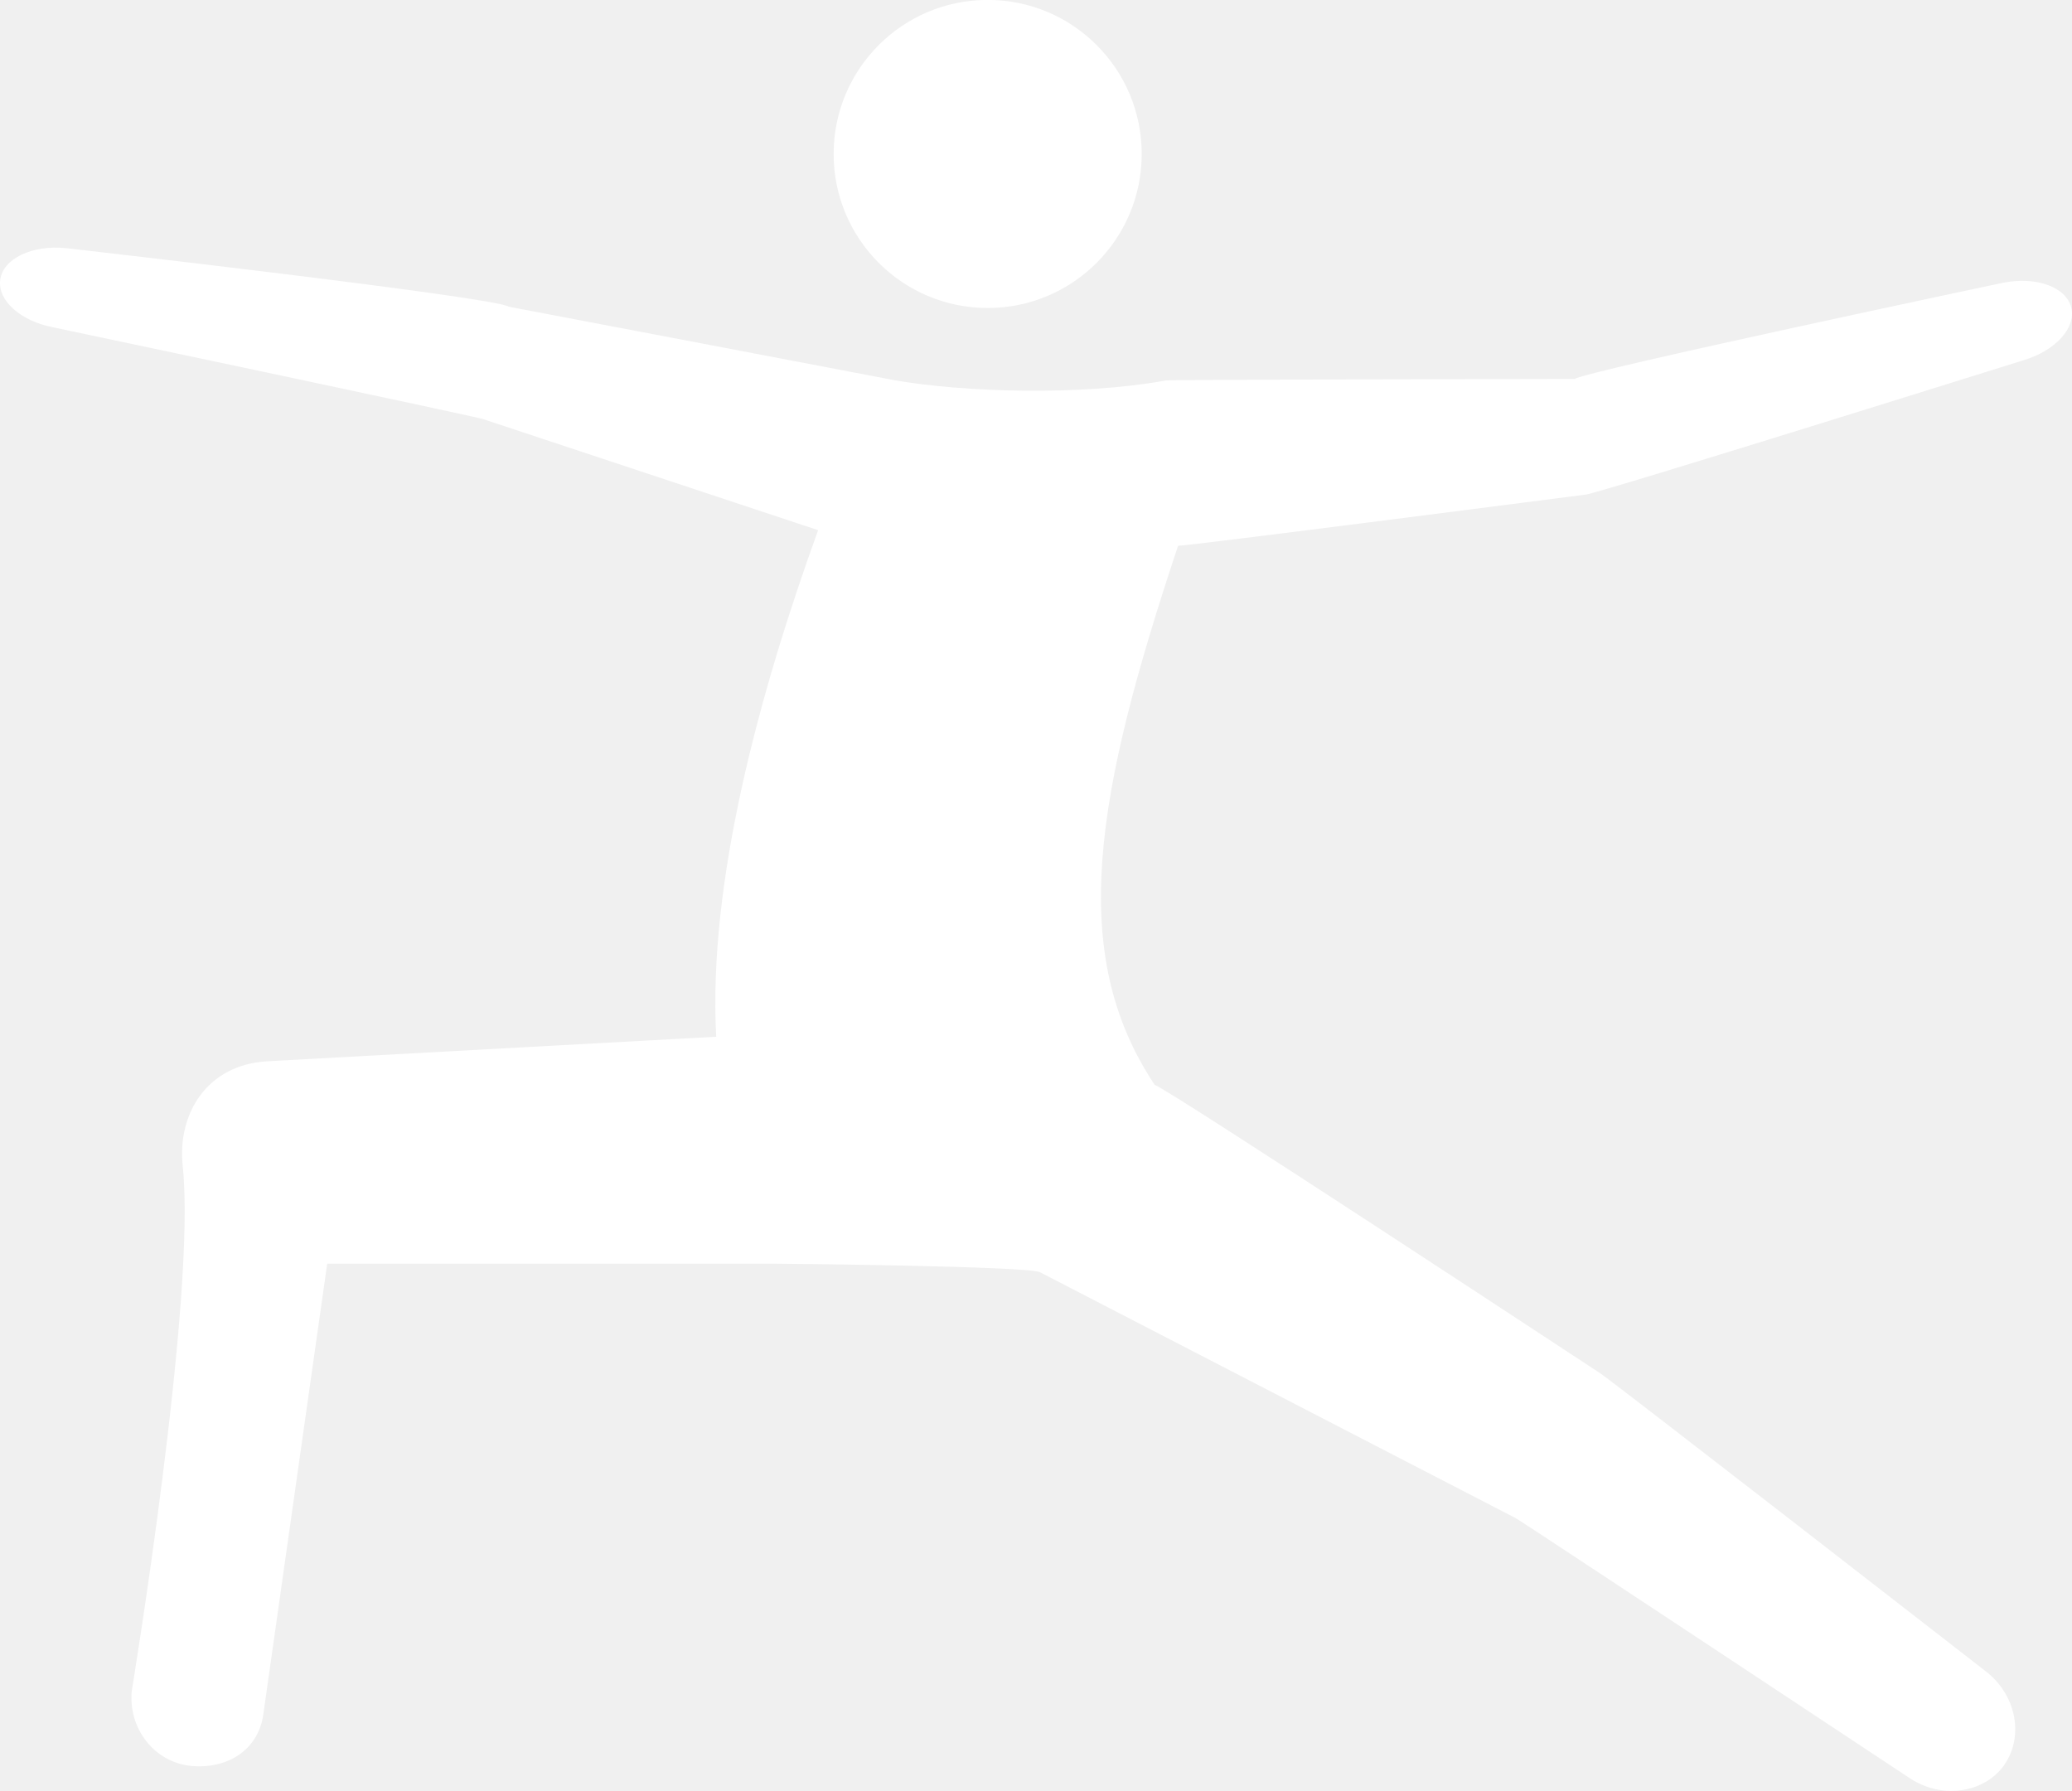
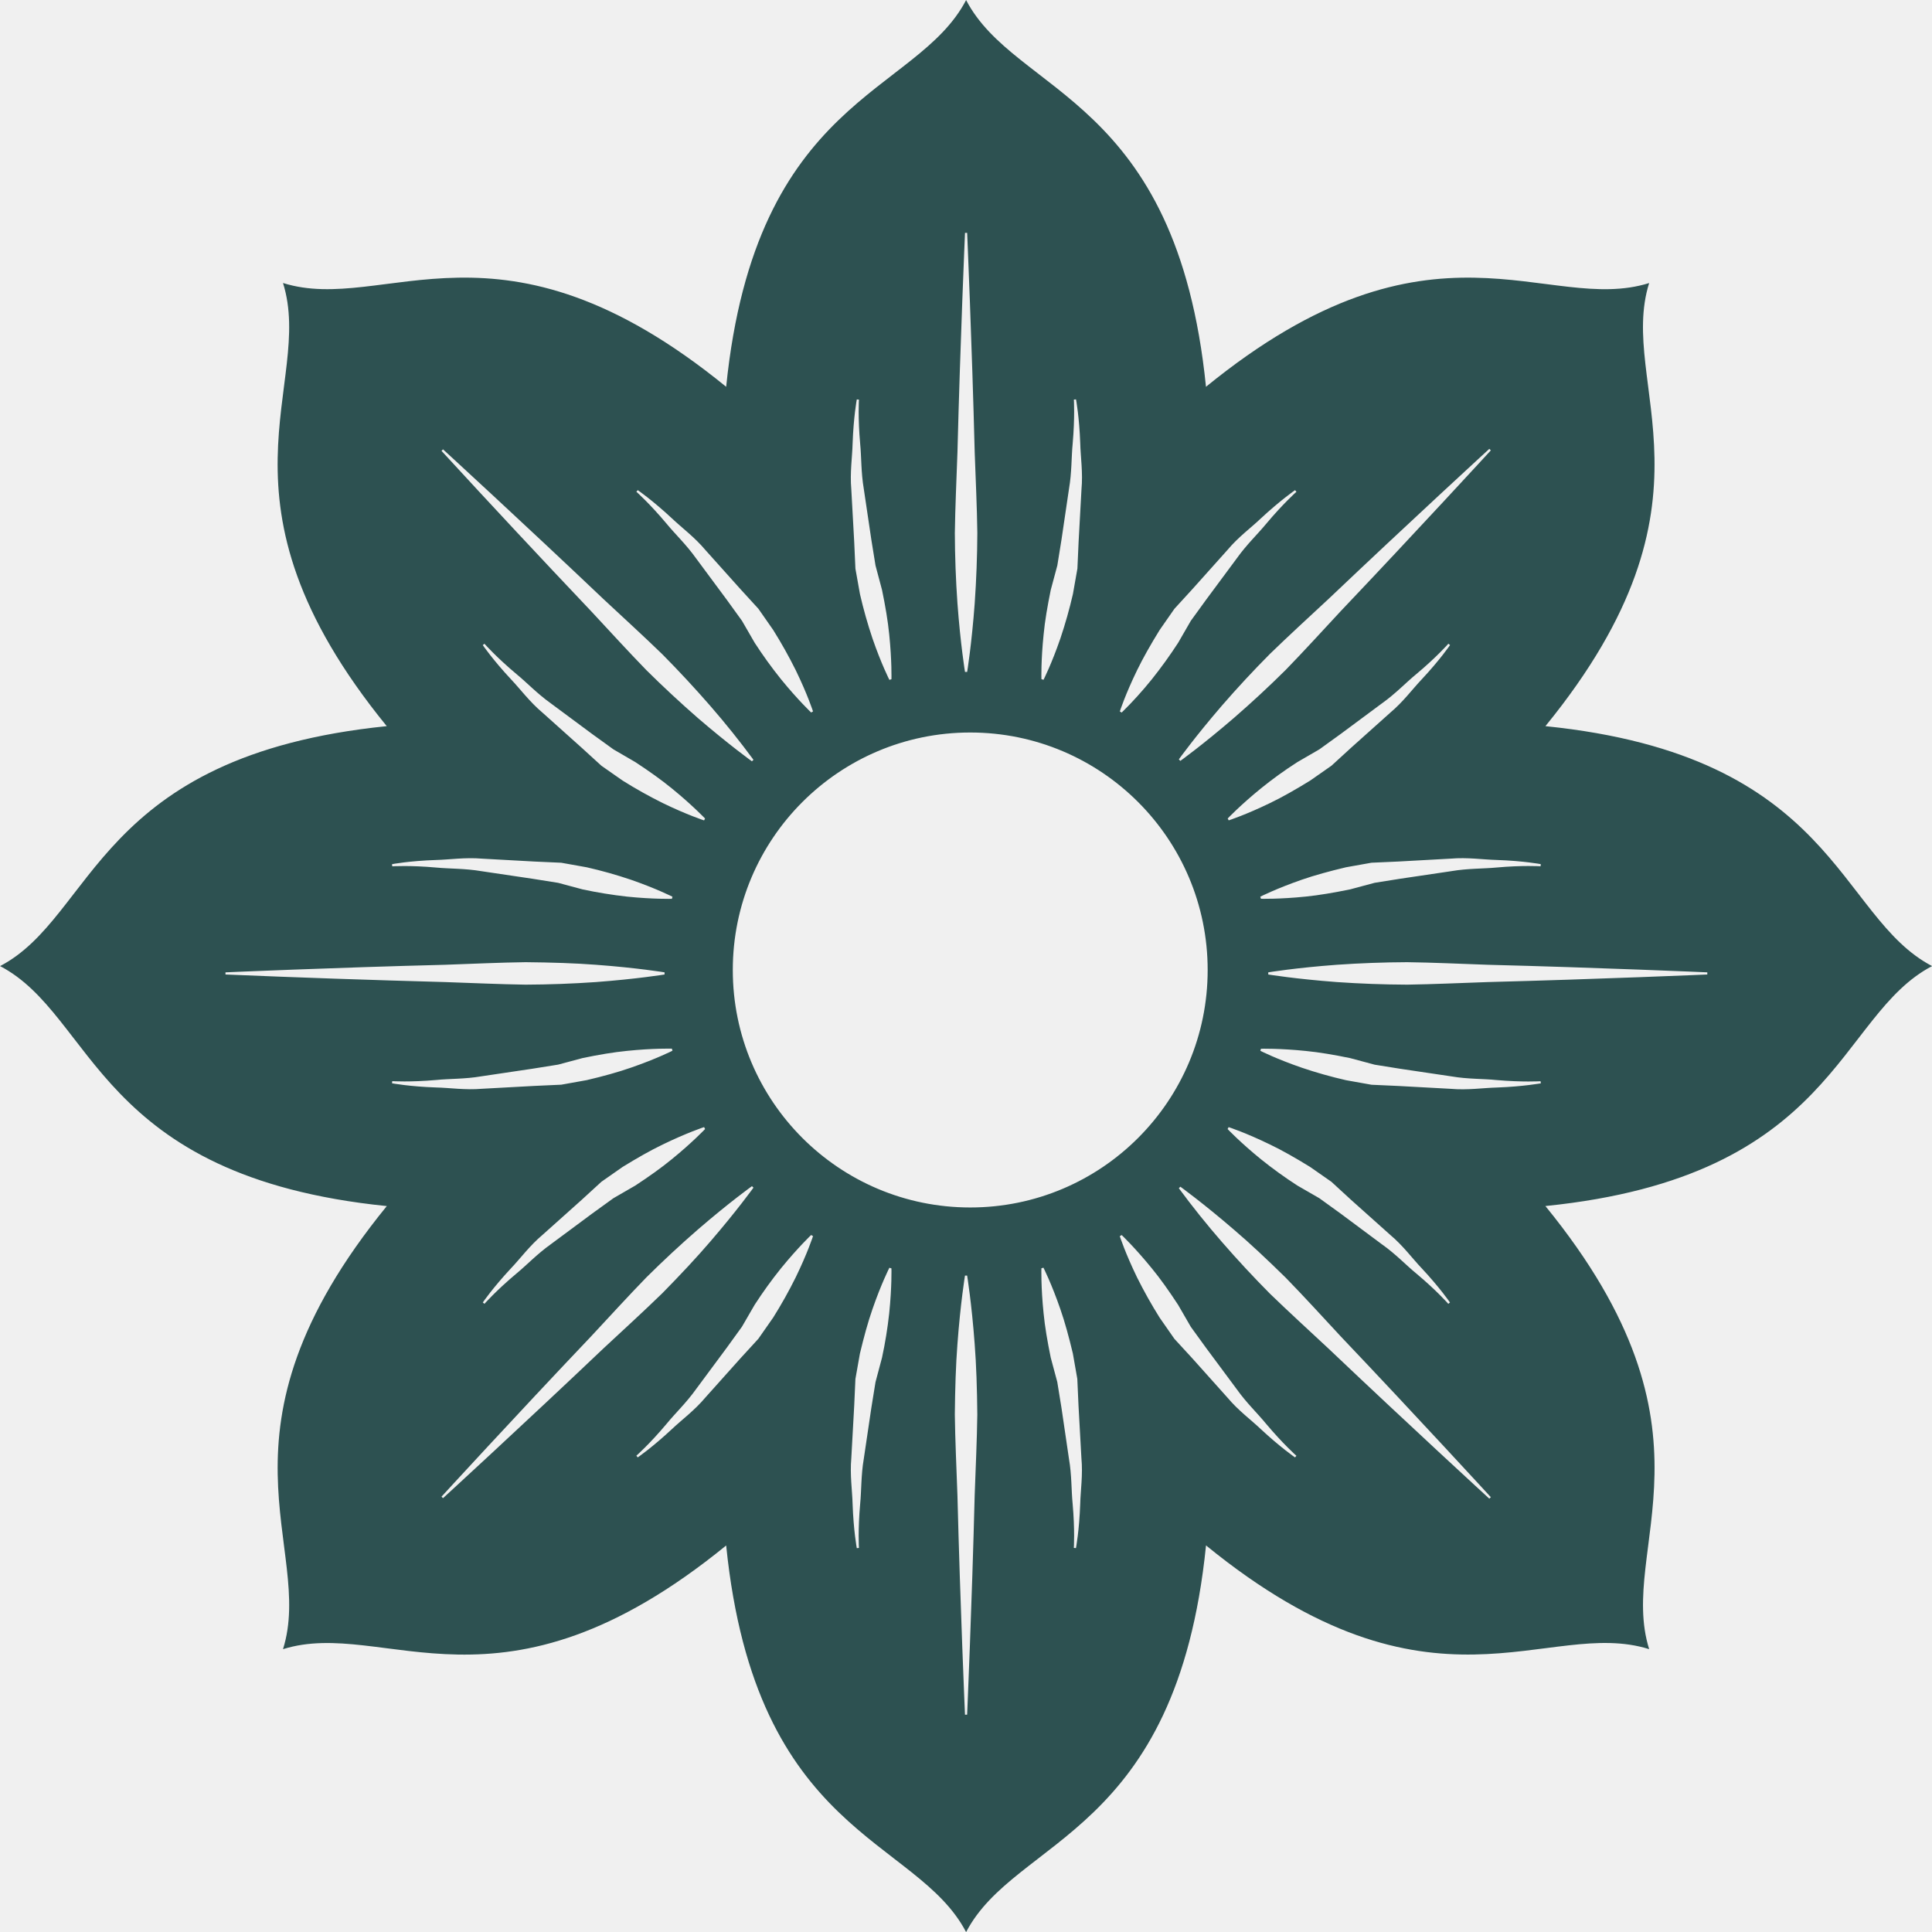
- <svg xmlns="http://www.w3.org/2000/svg" data-v-423bf9ae="" class="iconAboveSlogan" viewBox="-2.06 0.11 104.12 90">
-   <g data-v-423bf9ae="" id="2e96065a-a294-40d0-b2a6-7504cbcd69c7" fill="white" transform="matrix(Infinity,0,0,Infinity,0,0)">
+ <svg xmlns="http://www.w3.org/2000/svg" data-v-423bf9ae="" class="iconAbove" viewBox="-5.56 0.44 111.11 111.11">
+   <g data-v-423bf9ae="" id="14165f71-d015-4dab-b618-98a66c1d5fb8" fill="#2d5151" transform="matrix(Infinity,0,0,Infinity,0,0)">
    <path d="" />
  </g>
-   <g data-v-423bf9ae="" id="cc179f18-4797-45bd-b519-d34317012dc5" transform="matrix(1.156877,0,0,1.156877,-7.843772,-12.74228)" stroke="none" fill="white">
-     <path d="M94.97 24.478c-.215-.903-1.525-1.378-2.983-1.082 0 0-18.15 3.838-18.583 4.174 0 0-17.558.026-17.756.065-3.733.677-8.791.514-11.795-.01 0 0-16.695-3.186-16.761-3.194-.489-.408-19.221-2.542-19.221-2.542-1.48-.15-2.737.452-2.862 1.372-.121.894.871 1.788 2.287 2.063 0 0 18.269 3.851 18.705 3.995l14.535 4.819c-2.58 7.137-4.785 15.331-4.427 22.006l-19.493 1.065c-2.614.143-3.924 2.267-3.68 4.554.608 5.693-2.213 22.795-2.213 22.795-.16 1.646.993 3.105 2.576 3.258 1.534.149 2.918-.655 3.139-2.243L19.212 66h19.402c.425 0 11.052.107 11.56.372L70.85 77.06c.222.116 17.119 11.3 17.119 11.3.874.573 1.942.692 2.85.354 2.115-.786 2.319-3.609.367-5.061 0 0-16.046-12.471-16.672-12.887 0 0-18.947-12.469-19.355-12.528-3.817-5.728-2.588-12.607 1.012-23.422.255.032 17.717-2.224 17.717-2.224.645-.085 19.009-5.836 19.009-5.836 1.383-.413 2.281-1.401 2.073-2.278z" />
-     <circle cx="47.901" cy="17.797" r="6.691" />
-   </g>
-   <g data-v-423bf9ae="" id="2c34c859-eed9-4165-88b2-d82b989e7850" fill="black" transform="matrix(0,0,0,0,0,0)">
-     <path d="" />
+   <g data-v-423bf9ae="" id="9138a6ad-534e-46b9-b5cd-8ab3ab23432a" transform="matrix(1.111111,0,0,1.111111,-5.55556,0.444436)" stroke="none" fill="#2d5151">
+     <path d="M79.986 37.581c9.558-11.723 3.705-17.637 5.369-22.935-5.297 1.662-11.213-4.19-22.938 5.37C60.895 4.967 52.57 4.924 50.001 0c-2.57 4.924-10.892 4.966-12.419 20.016-11.723-9.561-17.639-3.708-22.938-5.372 1.663 5.299-4.188 11.213 5.37 22.937C4.968 39.11 4.92 47.429 0 50c4.922 2.57 4.968 10.895 20.017 12.422-9.561 11.721-3.708 17.639-5.373 22.934 5.299-1.66 11.215 4.192 22.938-5.367 1.527 15.044 9.849 15.09 12.419 20.011 2.569-4.921 10.894-4.967 12.418-20.014 11.724 9.562 17.642 3.705 22.937 5.369-1.662-5.297 4.188-11.213-5.371-22.935C95.033 60.895 95.079 52.57 100 50c-4.921-2.571-4.967-10.89-20.014-12.419zm-.24 7.142l-.01.111s-.926-.059-2.291.065c-.684.065-1.475.042-2.319.186l-2.644.392c-.447.072-.896.144-1.334.212-.432.118-.858.229-1.268.34-.833.17-1.613.304-2.297.373-1.361.14-2.322.114-2.322.114l-.033-.108s.83-.421 2.149-.879c.66-.229 1.444-.444 2.29-.644.43-.079.869-.157 1.316-.235l1.39-.062c.925-.052 1.847-.101 2.712-.15.862-.075 1.684.052 2.372.069 1.387.046 2.289.216 2.289.216zM63.54 42.361s.66-.696 1.726-1.562a20.994 20.994 0 0 1 1.885-1.359c.369-.215.748-.435 1.138-.66.358-.262.726-.526 1.095-.791.729-.542 1.461-1.084 2.145-1.591.701-.497 1.24-1.075 1.773-1.51 1.053-.879 1.662-1.575 1.662-1.575l.085.072s-.516.758-1.463 1.771c-.476.5-.964 1.169-1.628 1.725l-2.025 1.813c-.343.313-.687.627-1.021.934l-1.098.768c-.742.458-1.447.859-2.078 1.163-1.256.611-2.142.898-2.142.898l-.054-.096zm2.192 16.875c.631.301 1.336.705 2.078 1.162.354.25.722.504 1.098.766.336.311.68.624 1.021.938.689.617 1.379 1.231 2.025 1.811.664.556 1.152 1.229 1.628 1.727.946 1.012 1.463 1.771 1.463 1.771l-.085.071s-.609-.695-1.662-1.574c-.533-.436-1.072-1.014-1.773-1.506l-2.145-1.596c-.369-.265-.734-.529-1.095-.791-.39-.226-.769-.443-1.138-.656a22.348 22.348 0 0 1-1.885-1.361c-1.064-.863-1.726-1.563-1.726-1.563l.052-.099c.004-.001.891.29 2.144.9zm11.351-36.008l.078.079s-3.847 4.192-7.761 8.312c-.967 1.042-1.924 2.091-2.854 3.048a54.35 54.35 0 0 1-2.67 2.477c-1.617 1.395-2.786 2.235-2.786 2.235l-.078-.079s.84-1.17 2.234-2.787a53.874 53.874 0 0 1 2.479-2.669c.955-.928 2.004-1.889 3.045-2.856 4.121-3.915 8.313-7.76 8.313-7.76zM58.854 34.68c.305-.627.707-1.336 1.164-2.075.248-.356.502-.726.765-1.098l.938-1.026 1.813-2.025c.553-.664 1.226-1.15 1.722-1.627 1.017-.944 1.771-1.463 1.771-1.463l.072.084s-.693.614-1.574 1.667c-.436.529-1.01 1.072-1.508 1.771-.51.686-1.052 1.415-1.591 2.146-.268.366-.532.732-.794 1.095l-.656 1.137a23.915 23.915 0 0 1-1.358 1.885 19.842 19.842 0 0 1-1.563 1.725l-.098-.055c-.001-.001.286-.887.897-2.141zm-4.84-1.853c.064-.683.198-1.464.368-2.294.111-.412.226-.836.341-1.271.07-.438.144-.885.215-1.333.131-.898.266-1.797.39-2.64.146-.846.12-1.637.188-2.32.121-1.369.063-2.291.063-2.291l.111-.01s.17.902.219 2.287c.017.686.144 1.509.064 2.369-.046.866-.098 1.791-.149 2.712-.021.467-.039.931-.062 1.389-.08.448-.158.889-.232 1.317a24.31 24.31 0 0 1-.646 2.29c-.453 1.32-.876 2.15-.876 2.15l-.108-.033c-.002.001-.028-.956.114-2.322zm-4.461-9.416c.144-5.682.391-11.362.391-11.362h.111s.247 5.68.391 11.362c.051 1.421.119 2.843.136 4.172a55.861 55.861 0 0 1-.136 3.64c-.157 2.13-.391 3.552-.391 3.552h-.111s-.234-1.421-.391-3.552a54.53 54.53 0 0 1-.135-3.64c.018-1.33.085-2.751.135-4.172zm-5.427-.454c.049-1.385.217-2.287.217-2.287l.111.01s-.059.921.064 2.291c.068.683.042 1.474.186 2.32.126.843.26 1.741.392 2.64l.216 1.336.338 1.268c.172.83.304 1.611.371 2.294.141 1.366.116 2.323.116 2.323l-.107.033s-.423-.83-.877-2.15a24.31 24.31 0 0 1-.646-2.29l-.235-1.317-.063-1.389-.15-2.712c-.077-.861.051-1.684.067-2.37zm-11.12 2.408s.757.519 1.77 1.463c.5.477 1.169.967 1.725 1.63.578.644 1.196 1.333 1.812 2.022l.938 1.026.766 1.098a24.48 24.48 0 0 1 1.163 2.075c.611 1.254.898 2.14.898 2.14l-.098.055s-.696-.66-1.562-1.725a22.679 22.679 0 0 1-1.361-1.885c-.212-.369-.433-.751-.657-1.137-.261-.359-.528-.729-.792-1.095l-1.591-2.146c-.497-.699-1.074-1.242-1.508-1.771-.881-1.052-1.575-1.667-1.575-1.667l.072-.083zm-10.08-2.111s4.192 3.842 8.311 7.756c1.041.971 2.091 1.928 3.047 2.856a56.714 56.714 0 0 1 2.478 2.669 44.255 44.255 0 0 1 2.233 2.787l-.079.079s-1.169-.84-2.787-2.231a56.914 56.914 0 0 1-2.669-2.48c-.928-.954-1.887-2.006-2.854-3.045a717.56 717.56 0 0 1-7.758-8.312l.078-.079zm13.512 19.205s-.886-.288-2.14-.898a23.767 23.767 0 0 1-2.076-1.163l-1.098-.768-1.024-.934-2.024-1.813c-.663-.556-1.153-1.225-1.629-1.725-.946-1.013-1.462-1.771-1.462-1.771l.085-.072s.613.696 1.663 1.575c.531.435 1.073 1.013 1.772 1.51.685.506 1.415 1.048 2.146 1.591.366.265.732.533 1.095.791.385.225.768.444 1.135.66.709.464 1.354.925 1.885 1.359 1.063.866 1.724 1.562 1.724 1.562l-.052.096zm.053 15.975s-.66.698-1.724 1.563c-.531.438-1.176.895-1.885 1.361-.368.213-.75.432-1.135.656l-1.095.791c-.73.543-1.46 1.086-2.146 1.592-.699.496-1.242 1.074-1.772 1.51-1.05.879-1.663 1.574-1.663 1.574l-.085-.071s.518-.759 1.462-1.771c.476-.498.966-1.171 1.629-1.727.646-.578 1.335-1.192 2.024-1.811.343-.313.687-.627 1.024-.938.374-.262.742-.516 1.098-.768.74-.455 1.447-.859 2.076-1.16 1.254-.61 2.14-.901 2.14-.901l.052.1zM22.575 44.508c.688-.017 1.509-.144 2.371-.069.866.049 1.789.098 2.713.15l1.387.062c.448.079.891.157 1.317.235a23.24 23.24 0 0 1 2.291.645c1.318.458 2.148.879 2.148.879l-.029.108s-.96.026-2.325-.114a23.53 23.53 0 0 1-2.295-.373c-.412-.111-.836-.222-1.268-.34-.441-.069-.887-.141-1.334-.212-.898-.134-1.799-.268-2.642-.392-.846-.144-1.637-.121-2.32-.186-1.368-.125-2.291-.065-2.291-.065l-.01-.111c0-.002.902-.172 2.287-.217zm-10.908 5.927v-.111s5.682-.248 11.362-.392c1.421-.049 2.841-.117 4.172-.134 1.333.013 2.575.052 3.64.134 2.13.157 3.552.392 3.552.392v.111s-1.421.232-3.552.392a55.962 55.962 0 0 1-3.64.134c-1.332-.02-2.751-.085-4.172-.134a756.71 756.71 0 0 1-11.362-.392zm8.621 5.631l.01-.11s.923.06 2.291-.062c.683-.069 1.474-.043 2.32-.188.843-.124 1.743-.258 2.642-.393.447-.071.894-.145 1.334-.213.431-.117.856-.231 1.268-.34.83-.173 1.611-.304 2.295-.371 1.364-.142 2.325-.115 2.325-.115l.029.107s-.83.422-2.148.876c-.659.231-1.442.447-2.291.646-.426.076-.869.154-1.317.236-.457.02-.923.039-1.387.063-.925.049-1.848.102-2.713.148-.861.075-1.683-.052-2.371-.067-1.385-.047-2.287-.217-2.287-.217zm2.638 21.474l-.078-.078s3.842-4.192 7.758-8.313c.969-1.039 1.926-2.09 2.855-3.045a54.782 54.782 0 0 1 2.669-2.479c1.617-1.396 2.787-2.234 2.787-2.234l.078.077s-.839 1.171-2.235 2.791c-.694.81-1.545 1.72-2.478 2.669-.954.928-2.004 1.887-3.045 2.855-4.119 3.915-8.311 7.757-8.311 7.757zm18.252-11.423a23.61 23.61 0 0 1-1.162 2.074l-.768 1.099c-.307.337-.622.68-.936 1.022L36.5 72.337c-.556.663-1.225 1.153-1.725 1.627-1.013.947-1.77 1.465-1.77 1.465l-.072-.086s.694-.611 1.575-1.662c.434-.533 1.011-1.076 1.508-1.774.506-.688 1.049-1.415 1.591-2.146.265-.366.531-.731.792-1.095.224-.387.443-.768.657-1.134a22.54 22.54 0 0 1 1.361-1.886c.866-1.064 1.562-1.726 1.562-1.726l.098.056c.001.003-.287.887-.899 2.141zm4.843 1.85a22.315 22.315 0 0 1-.371 2.294c-.109.411-.224.837-.338 1.269l-.216 1.336c-.132.898-.266 1.798-.392 2.644-.144.843-.118 1.638-.186 2.32-.123 1.364-.064 2.287-.064 2.287l-.111.01s-.168-.899-.217-2.284c-.017-.689-.144-1.51-.067-2.372l.15-2.712c.021-.467.041-.932.063-1.389l.233-1.316c.203-.847.417-1.634.647-2.291.454-1.318.877-2.148.877-2.148l.107.031c.001-.001.026.956-.115 2.321zm4.424 9.416c-.144 5.684-.391 11.364-.391 11.364h-.111s-.247-5.683-.391-11.364c-.05-1.421-.118-2.842-.135-4.172.013-1.333.052-2.574.135-3.641.157-2.131.391-3.551.391-3.551h.111s.234 1.42.391 3.551c.083 1.065.124 2.308.136 3.641-.018 1.33-.085 2.751-.136 4.172zm5.462.458c-.05 1.386-.22 2.284-.22 2.284l-.11-.01s.06-.922-.062-2.287c-.07-.684-.043-1.479-.189-2.32-.124-.846-.26-1.744-.389-2.644l-.217-1.337c-.113-.432-.229-.855-.34-1.268-.17-.83-.304-1.611-.369-2.294-.141-1.364-.113-2.323-.113-2.323l.106-.031s.422.83.876 2.148c.23.657.444 1.444.646 2.291.074.428.152.869.231 1.316.022.457.042.922.062 1.389.054.921.104 1.846.15 2.712.082.864-.045 1.683-.062 2.374zm-5.692-15.347c-6.788 0-12.29-5.502-12.29-12.292 0-6.786 5.502-12.292 12.29-12.292 6.787 0 12.289 5.505 12.289 12.292 0 6.79-5.502 12.292-12.289 12.292zm16.81 12.936s-.754-.517-1.771-1.464c-.496-.474-1.169-.964-1.722-1.627-.578-.647-1.195-1.337-1.813-2.026a200.04 200.04 0 0 0-.938-1.021l-.765-1.098a24.357 24.357 0 0 1-1.164-2.075c-.61-1.254-.897-2.14-.897-2.14l.099-.057s.695.66 1.563 1.727c.435.528.892 1.176 1.357 1.885.213.369.436.748.657 1.137.263.359.526.727.794 1.096.539.729 1.081 1.461 1.592 2.144.496.698 1.071 1.241 1.506 1.774.883 1.051 1.574 1.662 1.574 1.662l-.072.083zm10.058 2.136s-4.192-3.844-8.313-7.758c-1.041-.971-2.09-1.928-3.045-2.854a55.236 55.236 0 0 1-2.479-2.67 43.826 43.826 0 0 1-2.234-2.786l.078-.079s1.169.84 2.786 2.235c.813.691 1.72 1.545 2.67 2.477.931.954 1.89 2.006 2.854 3.045 3.914 4.12 7.761 8.313 7.761 8.313l-.078.077zm.376-21.28c-.689.017-1.51.144-2.372.067-.866-.049-1.787-.101-2.712-.148-.464-.023-.932-.043-1.389-.063-.448-.082-.889-.16-1.317-.235a23.161 23.161 0 0 1-2.29-.646c-1.32-.454-2.148-.876-2.148-.876l.031-.107s.961-.025 2.323.115c.683.067 1.464.198 2.297.371.408.107.836.223 1.269.34.438.068.886.142 1.332.213.898.135 1.802.269 2.645.393.846.145 1.637.117 2.318.188 1.367.119 2.291.062 2.291.062l.011.11c-.002-.004-.904.166-2.289.216zm10.906-5.851s-5.684.245-11.364.392c-1.418.049-2.839.114-4.172.134a56.154 56.154 0 0 1-3.64-.134c-2.131-.16-3.549-.392-3.549-.392v-.111s1.418-.235 3.549-.392a56.099 56.099 0 0 1 3.64-.134c1.333.017 2.754.085 4.172.134 5.683.144 11.364.392 11.364.392v.111z" />
  </g>
</svg>
